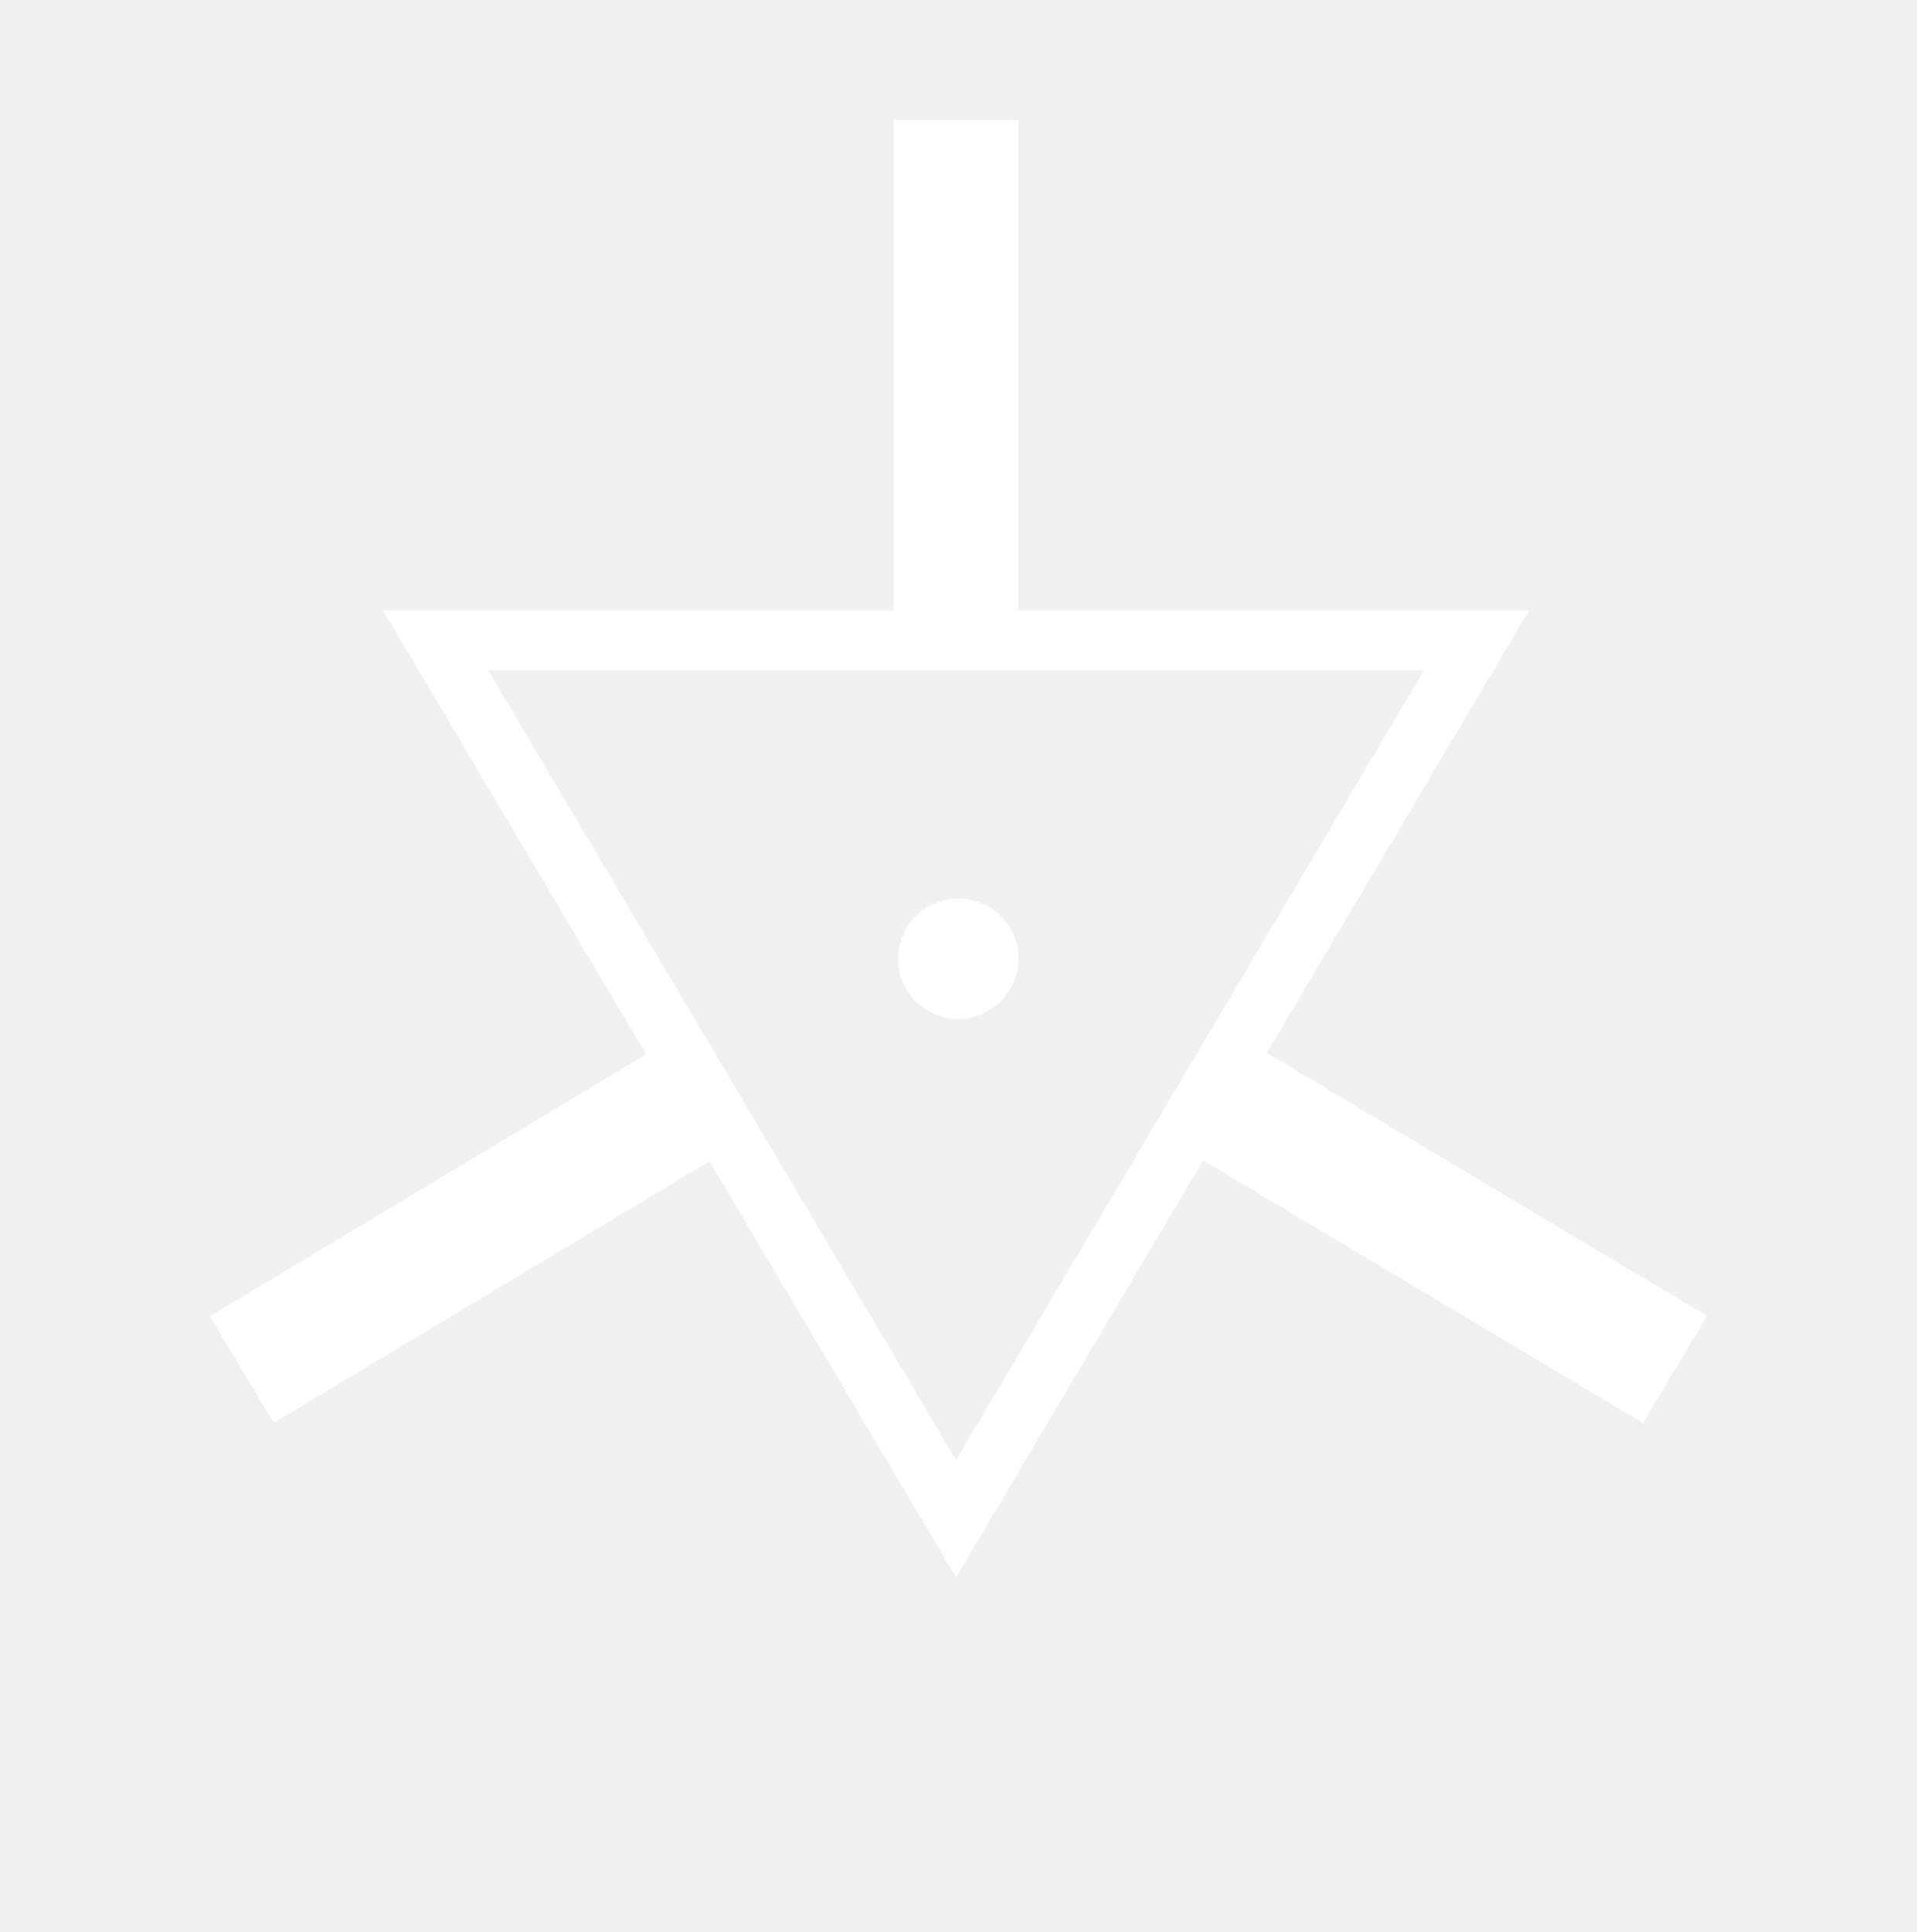
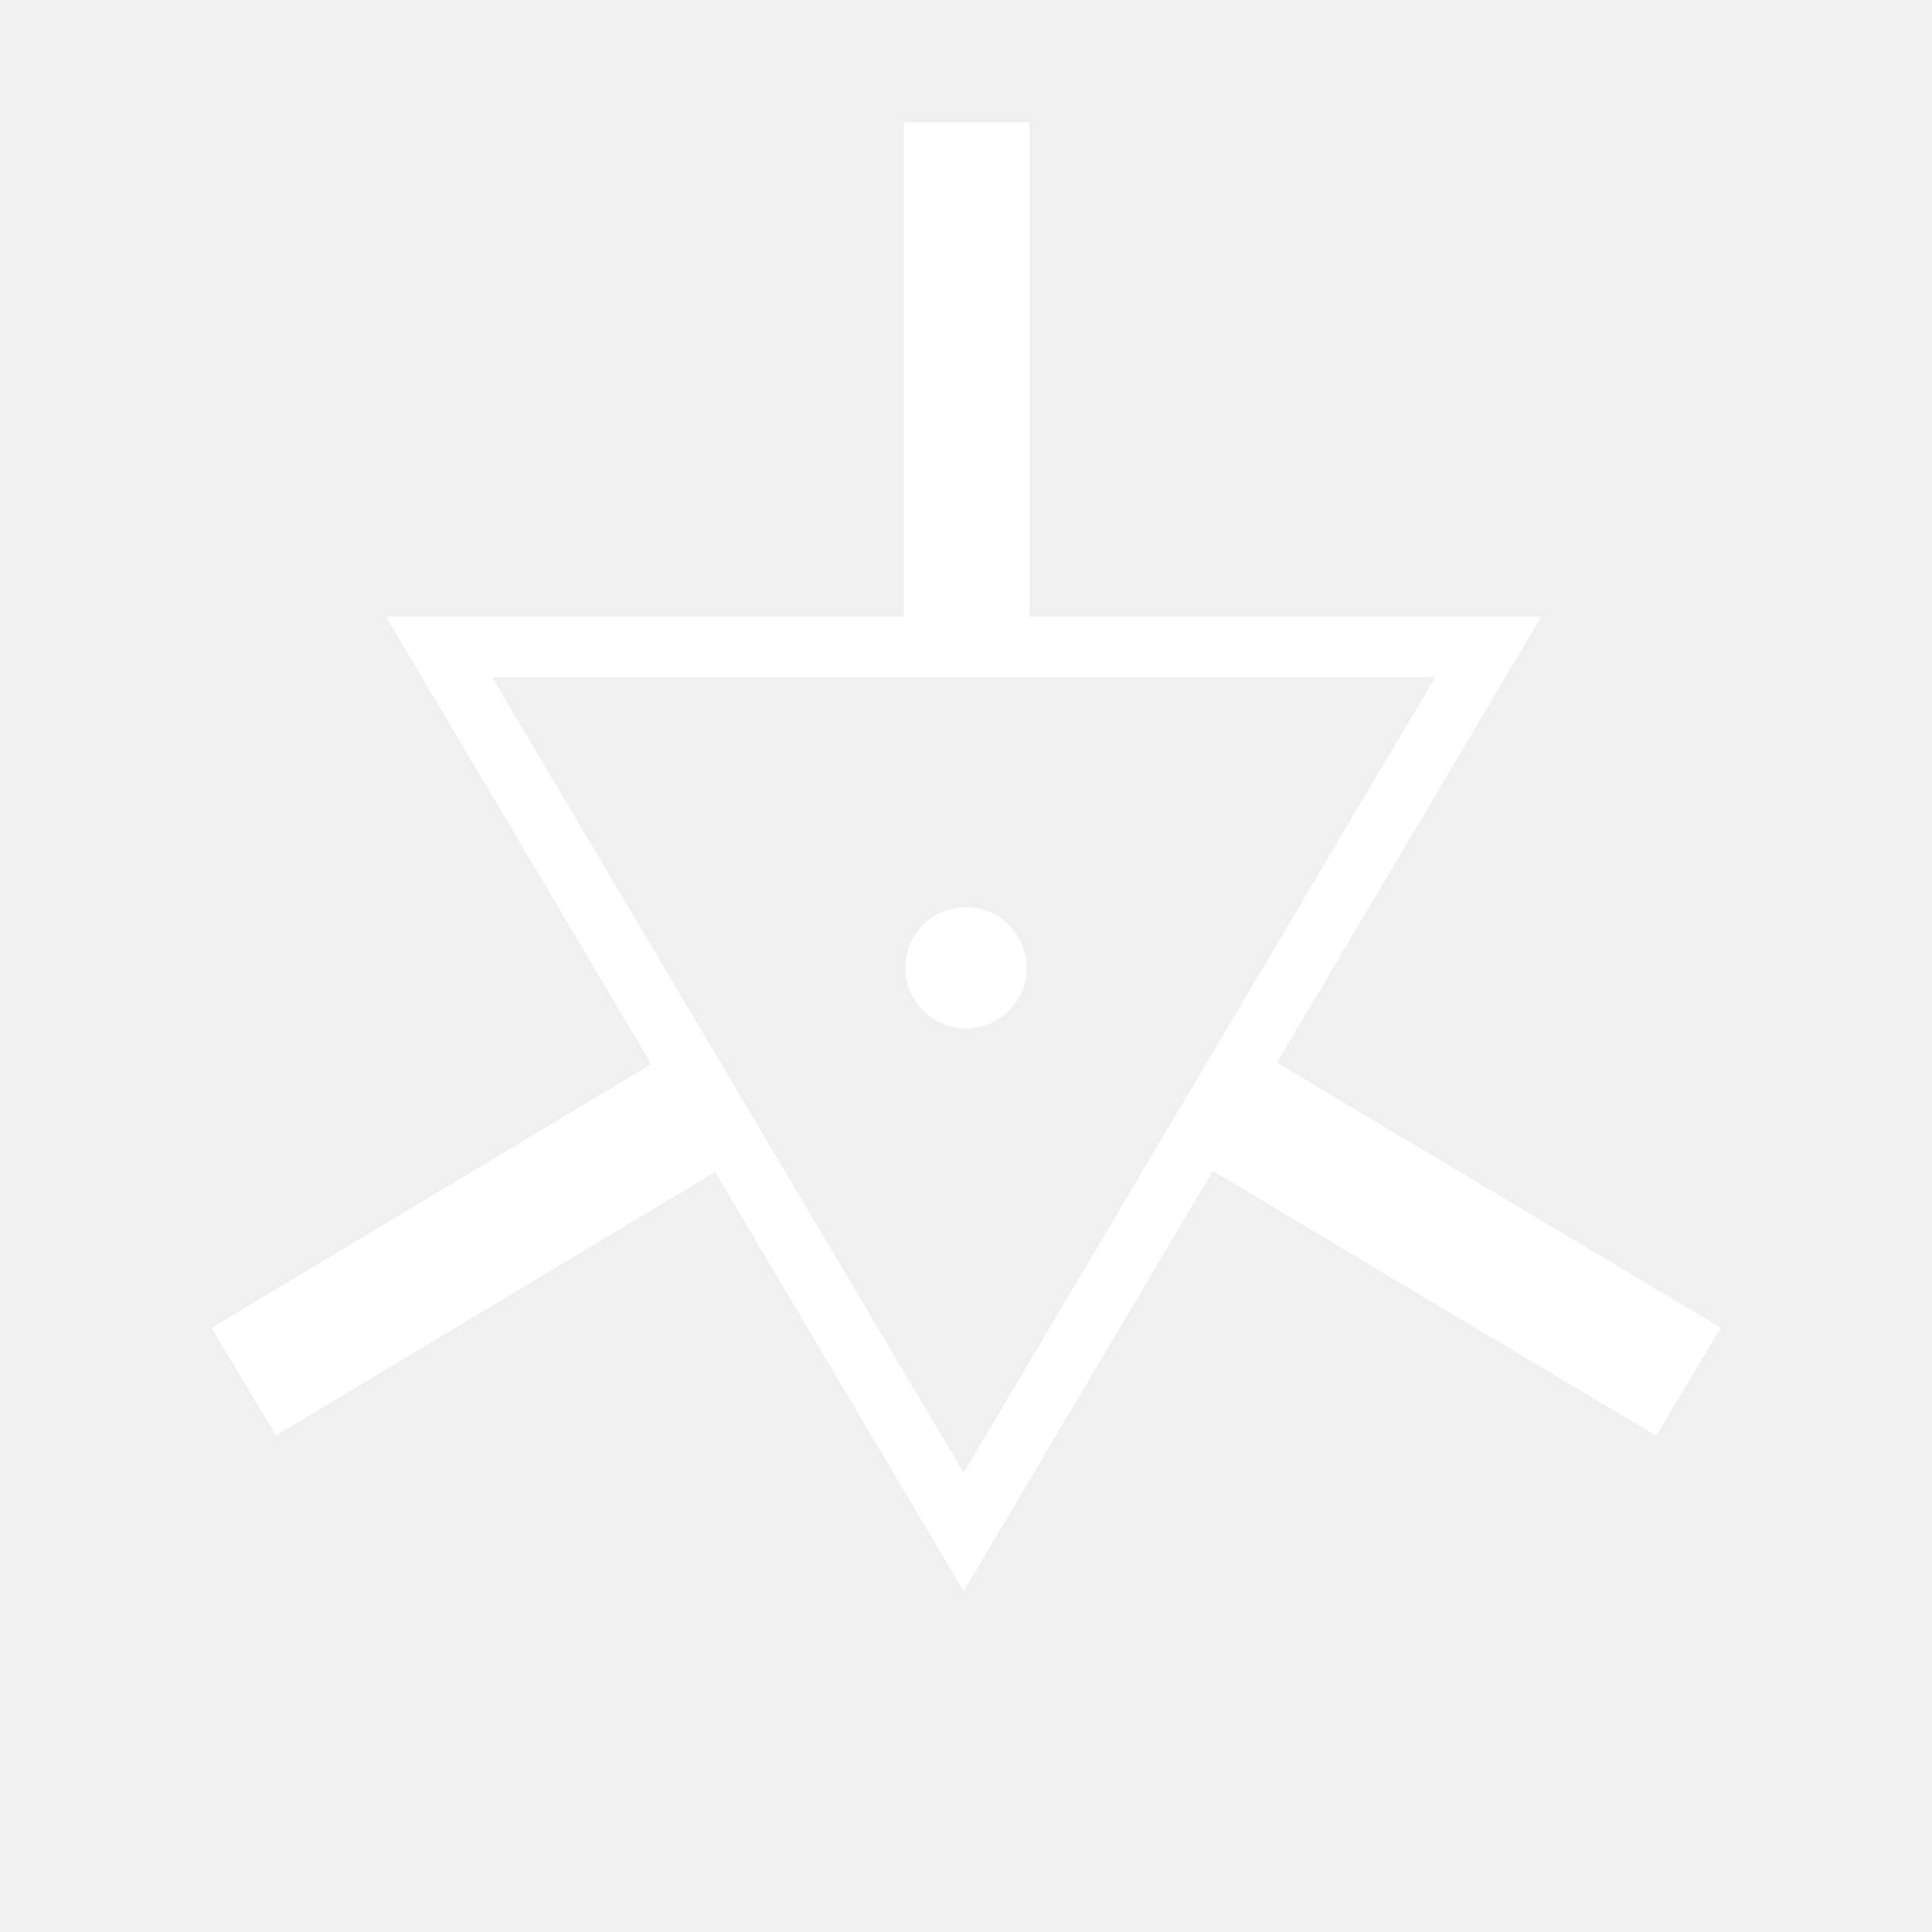
- <svg xmlns="http://www.w3.org/2000/svg" width="100%" height="100%" viewBox="0 0 128 129" version="1.1" xml:space="preserve" style="fill-rule:evenodd;clip-rule:evenodd;stroke-linecap:round;stroke-miterlimit:3;">
-   <g transform="matrix(1,0,0,1,-172,-467)">
-     <g id="AntiNormal" transform="matrix(0.948148,0,0,1.28,-210.104,421.012)">
-       <rect x="403" y="36" width="135" height="100" style="fill:none;" />
-       <g id="AntiNormal1" transform="matrix(1.27377,0,0,1.08616,319.024,-138.124)">
-         <g transform="matrix(-0.712197,6.66435e-17,-9.20486e-17,-0.618676,118.791,212.092)">
-           <path d="M0,-34.092L40.409,34.092L-40.409,34.092L0,-34.092Z" style="fill:none;stroke:white;stroke-width:4.65px;" />
-         </g>
-         <g transform="matrix(-2.0375e-16,-0.963517,1.10917,-1.76995e-16,118.917,206.293)">
-           <circle cx="0" cy="0" r="3" style="fill:white;" />
-         </g>
-         <g transform="matrix(1.17174,-0.610953,0.884241,1.27973,-102.927,33.8046)">
-           <rect x="31" y="163" width="21" height="4" style="fill:white;" />
-         </g>
-         <g transform="matrix(1.21138,0.6284,-0.885307,1.28785,241.634,-19.1545)">
-           <rect x="31" y="163" width="21" height="4" style="fill:white;" />
-         </g>
-         <g transform="matrix(8.05582e-17,-1.14286,1.72674,9.18485e-17,-166.122,225.429)">
-           <rect x="31" y="163" width="21" height="4" style="fill:white;" />
-         </g>
-       </g>
-     </g>
-   </g>
+ <svg xmlns="http://www.w3.org/2000/svg" width="100%" height="100%" viewBox="0 0 128 128" version="1.1" xml:space="preserve" style="fill-rule:evenodd;clip-rule:evenodd;stroke-linejoin:round;stroke-miterlimit:2;">
+   <path d="M47.377,77.641L18.282,95.104L14.011,87.988L43.145,70.5L25.577,40.857L59.873,40.857L59.873,8.1L68.215,8.1L68.215,40.857L102.111,40.857L84.6,70.404L114,87.96L109.723,95.122L80.347,77.58L63.844,105.427L47.377,77.641ZM63.844,97.581L95.091,44.857L32.597,44.857L63.844,97.581ZM59.977,64.119C59.977,61.901 61.778,60.1 63.996,60.1C66.214,60.1 68.015,61.901 68.015,64.119C68.015,66.337 66.214,68.137 63.996,68.137C61.778,68.137 59.977,66.337 59.977,64.119Z" style="fill:white;" />
</svg>
